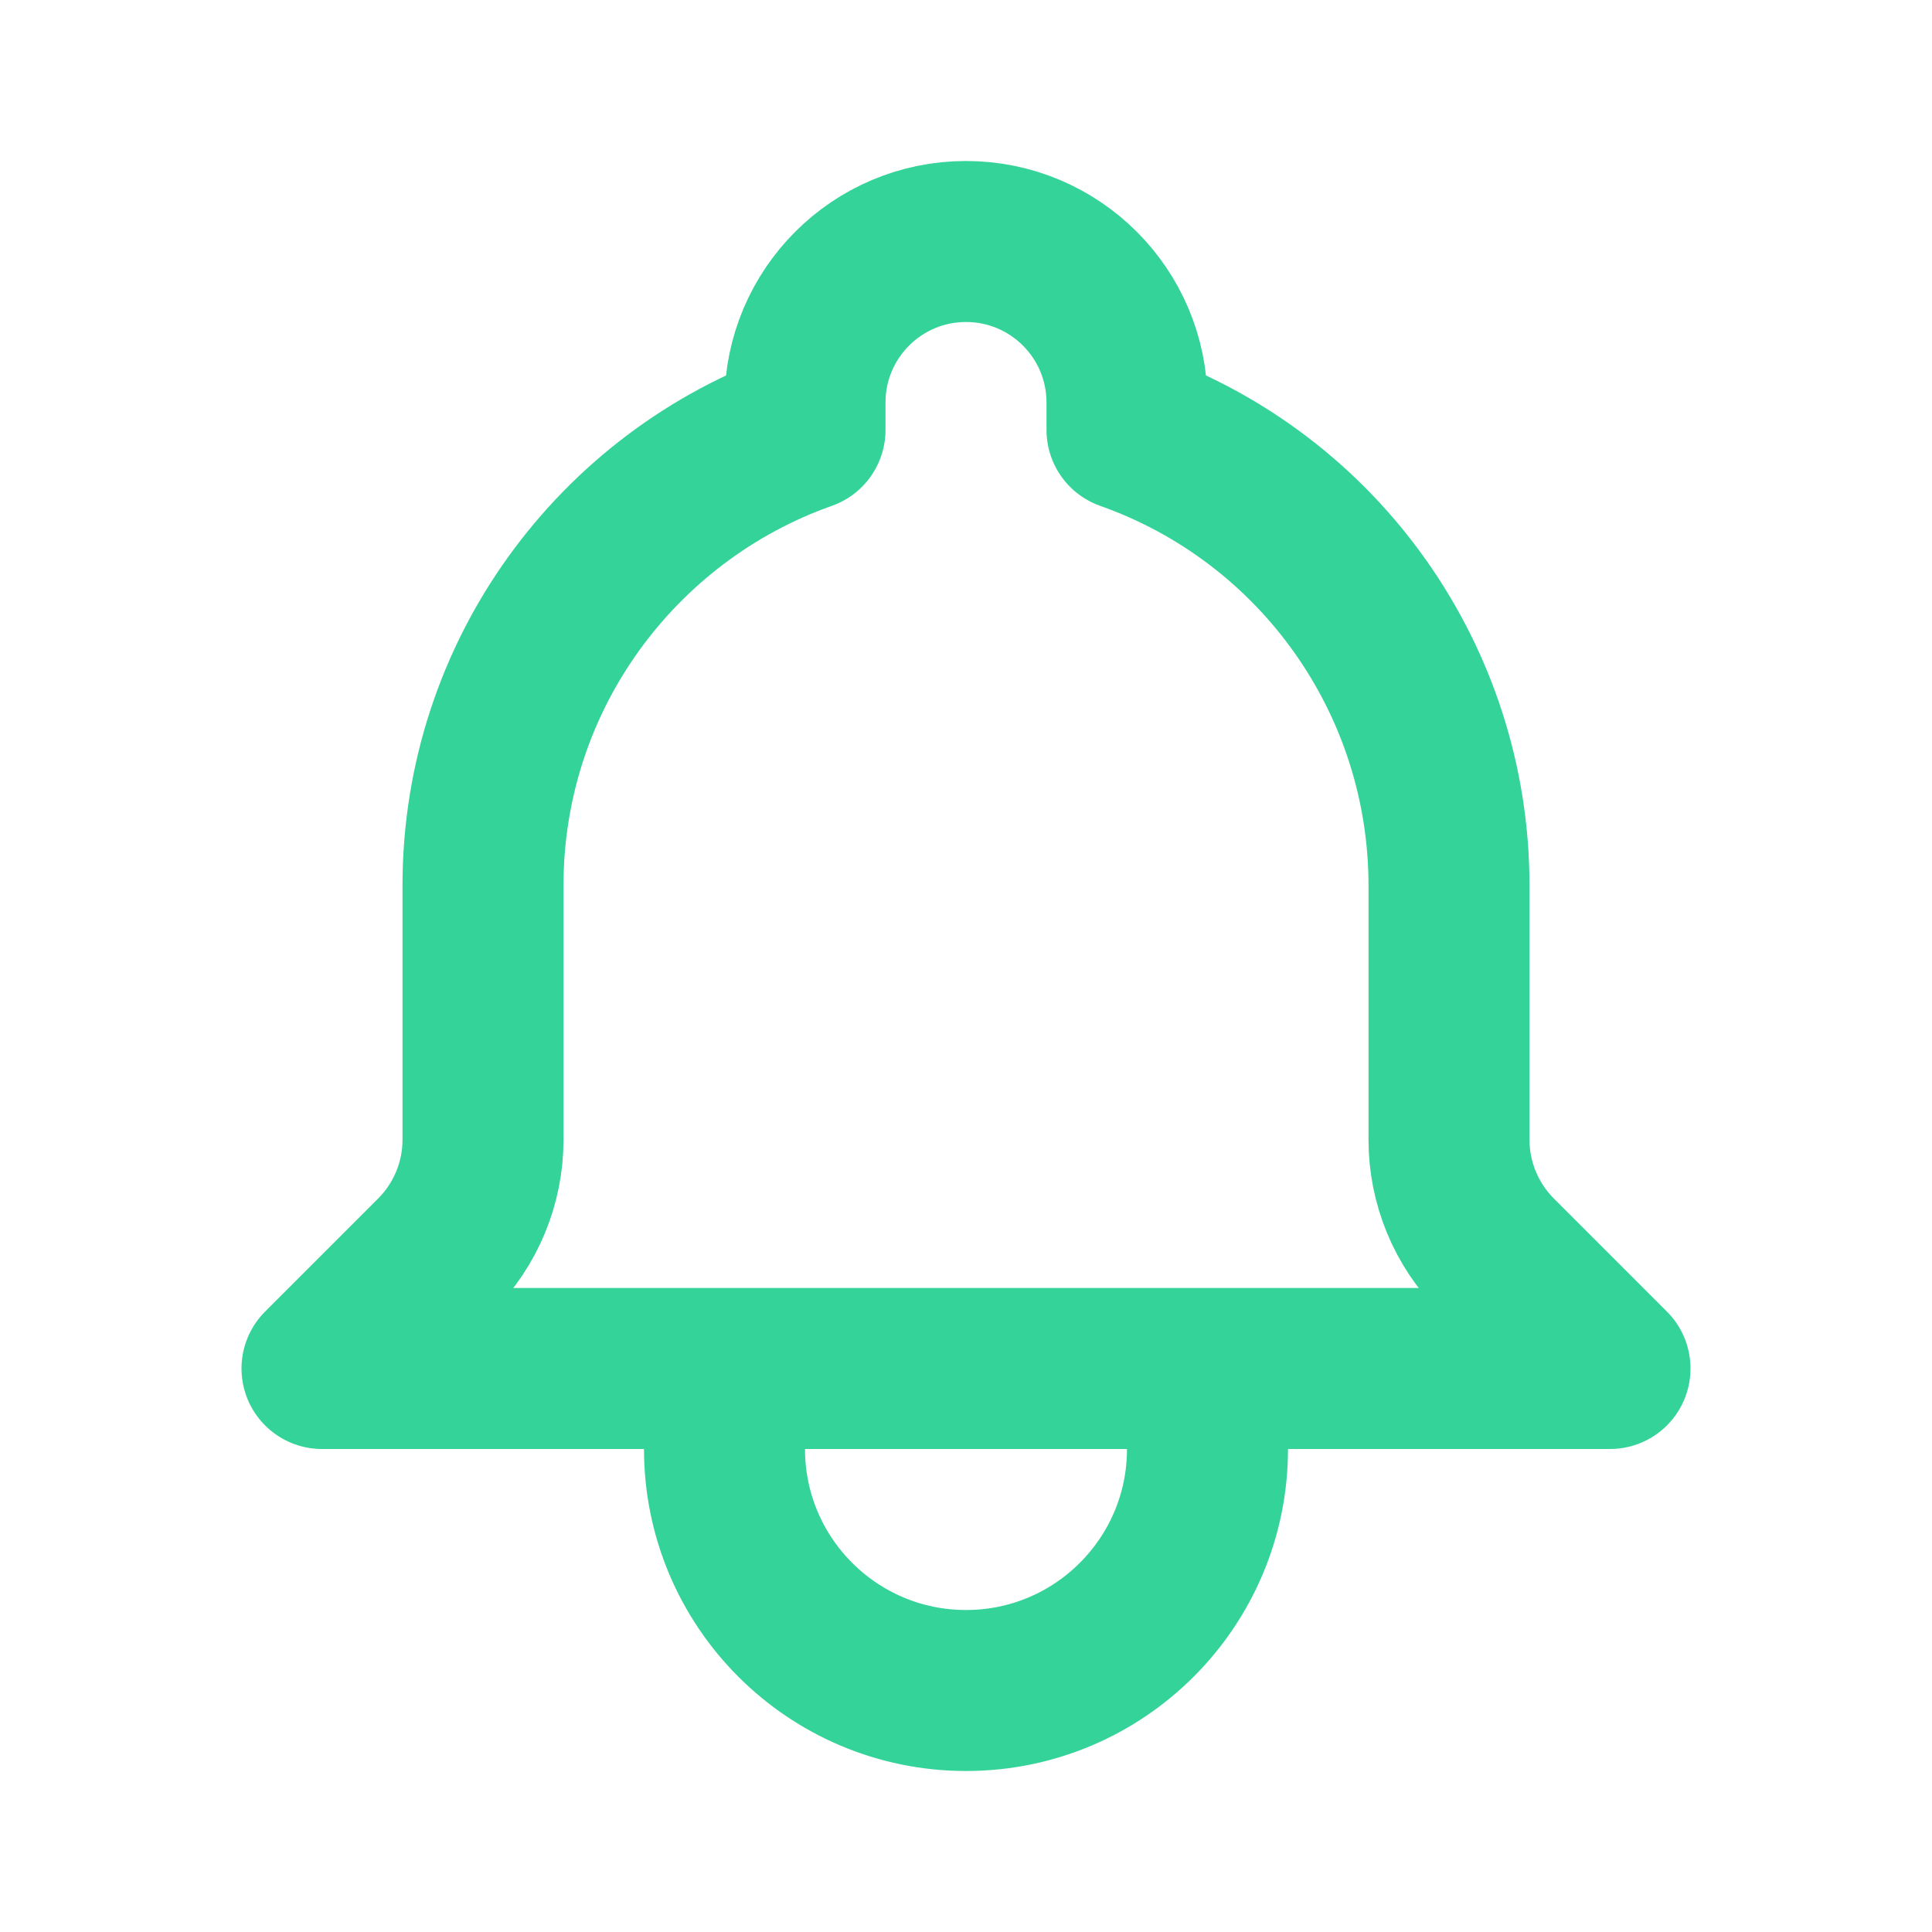
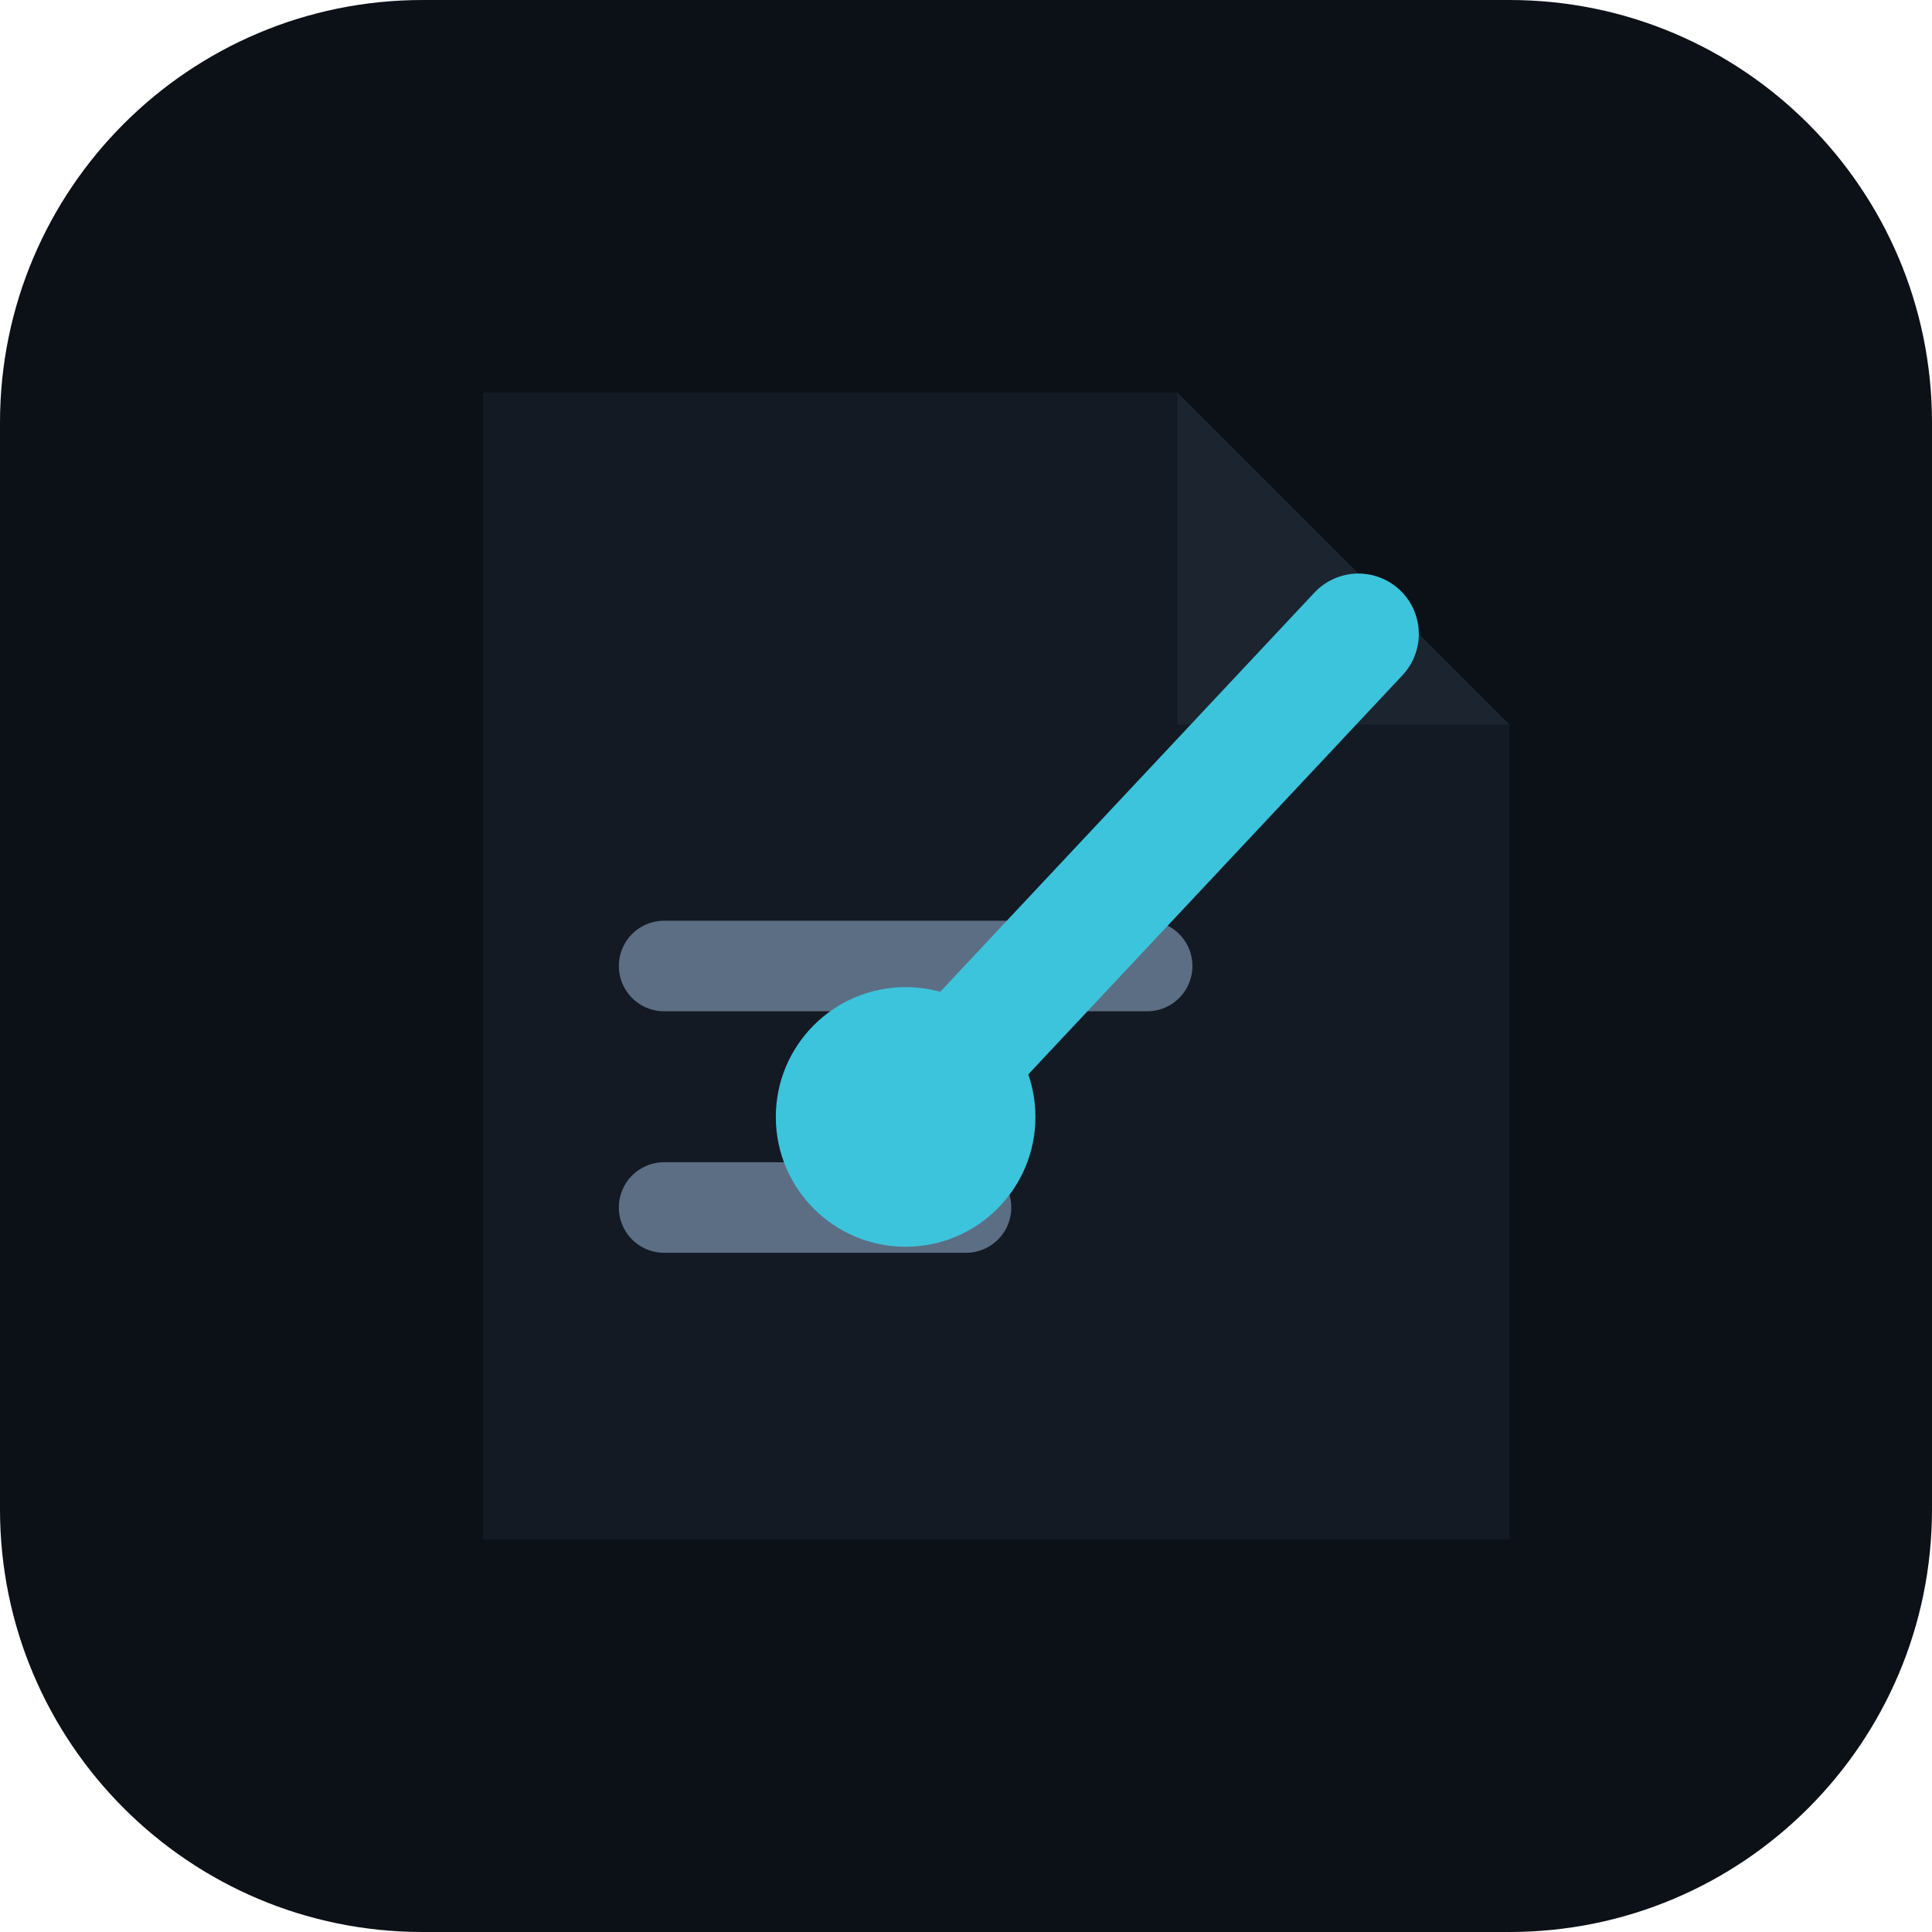
- <svg xmlns="http://www.w3.org/2000/svg" viewBox="0 0 24 24" fill="none" stroke="#34d399" stroke-width="2" stroke-linecap="round" stroke-linejoin="round">
-   <path d="M15 17h5l-1.405-1.405A2.032 2.032 0 0118 14.158V11a6.002 6.002 0 00-4-5.659V5a2 2 0 10-4 0v.341C7.67 6.165 6 8.388 6 11v3.159c0 .538-.214 1.055-.595 1.436L4 17h5m6 0v1a3 3 0 11-6 0v-1m6 0H9" />
+ <svg xmlns="http://www.w3.org/2000/svg" viewBox="0 0 32 32" role="img" aria-label="MetaTracer">
+   <rect width="32" height="32" rx="7" fill="#0c1118" />
+   <path fill="#131a24" d="M8 6.5h11.5L25 12v13.5H8z" />
+   <path fill="#1c2430" d="M19.5 6.5V12H25" />
+   <path stroke="#5c6e84" stroke-width="1.5" stroke-linecap="round" d="M11 16h8M11 20h5" />
+   <path fill="none" stroke="#3cc4dc" stroke-width="2" stroke-linecap="round" stroke-linejoin="round" d="M22.5 10.5 15 18.5" />
+   <circle cx="15" cy="18.5" r="2.15" fill="#3cc4dc" />
</svg>
